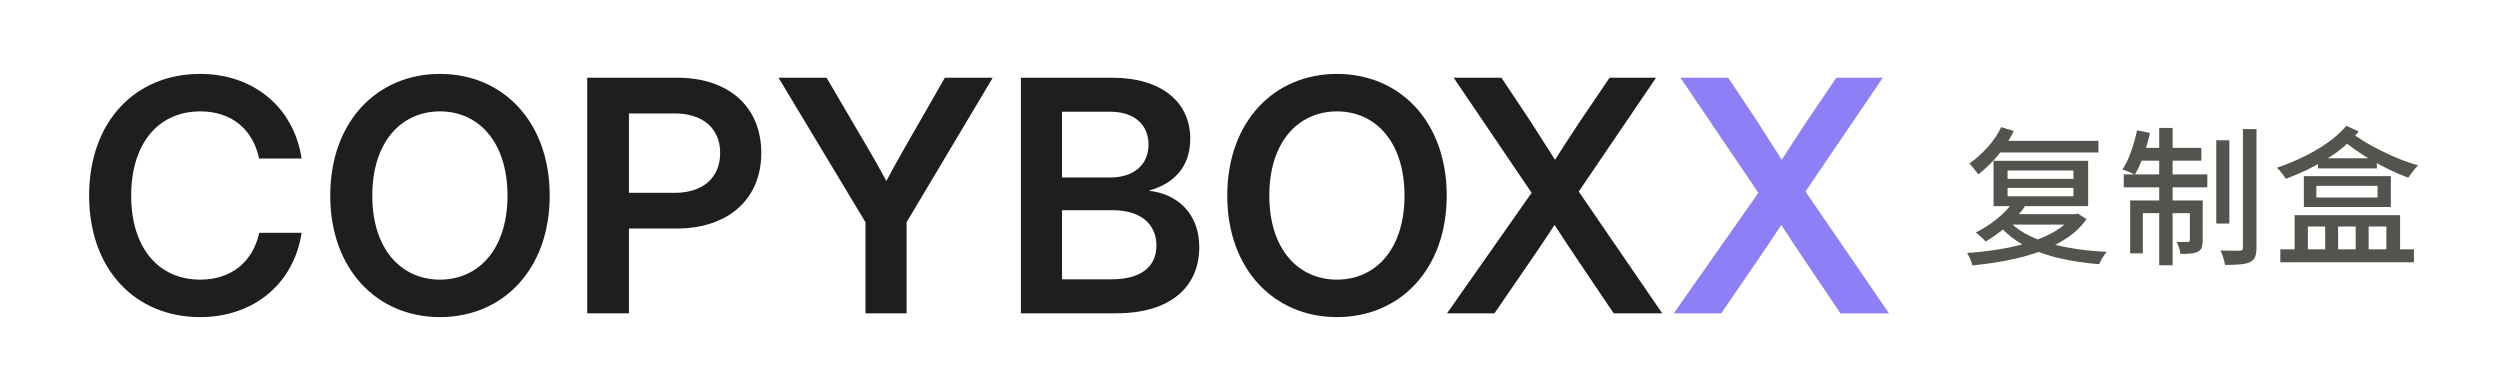
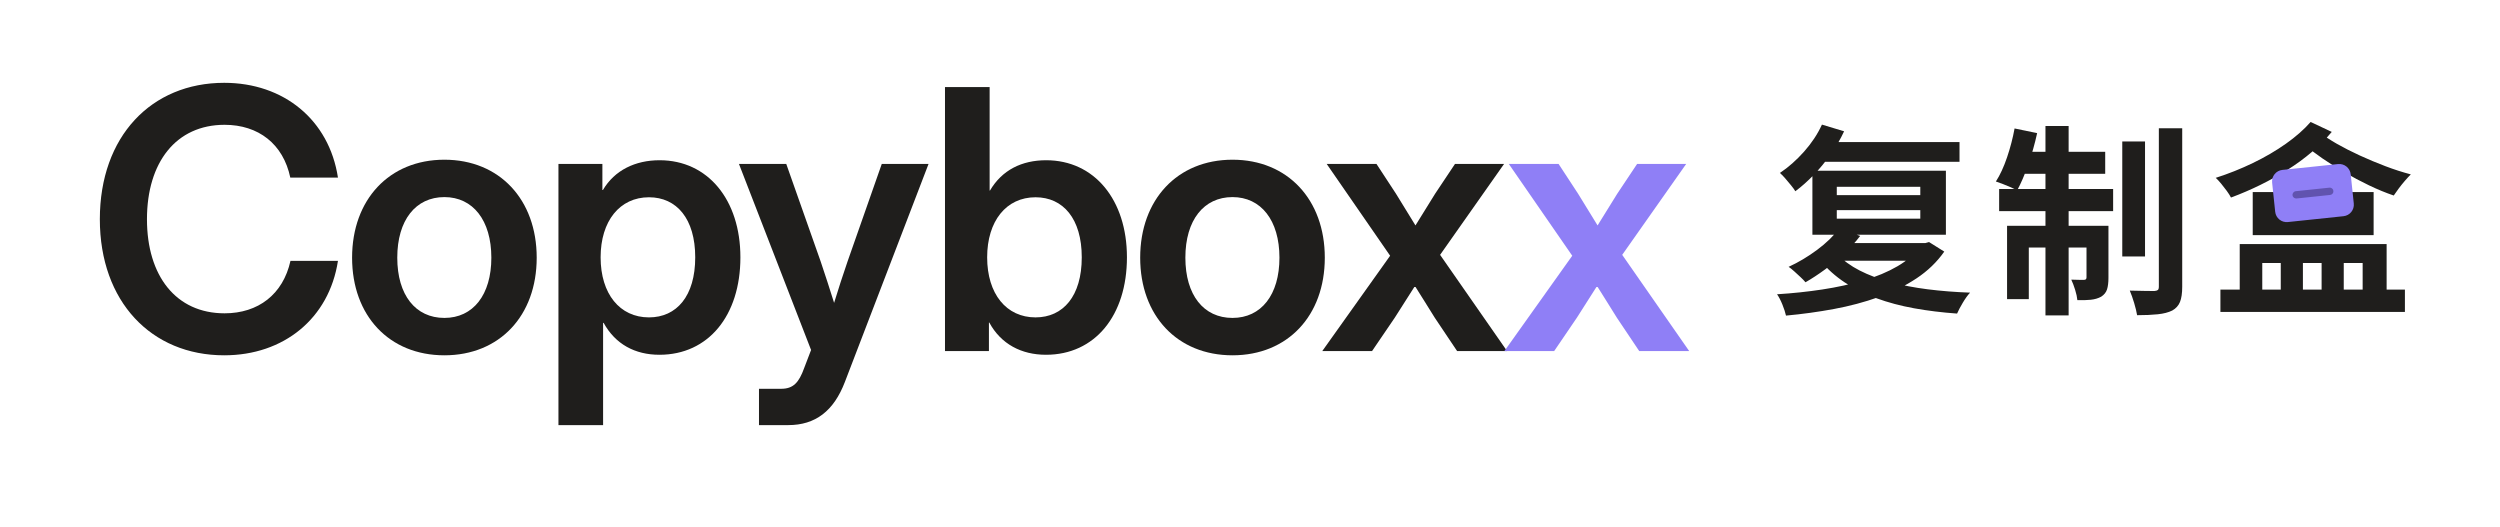
- <svg xmlns="http://www.w3.org/2000/svg" viewBox="0 0 772 121" width="772" height="121">
+ <svg xmlns="http://www.w3.org/2000/svg" viewBox="0 0 689 145" width="689" height="145">
  <path fill="#1f1e1c" transform="translate(24.00 96.75)" d="M37.793 1.172C54.199 1.172 66.699 -8.984 69.141 -24.854H56.055C54.004 -15.625 47.168 -10.4 37.891 -10.4C24.512 -10.4 16.504 -20.703 16.504 -36.328C16.504 -52.051 24.561 -62.354 37.891 -62.354C47.217 -62.354 54.053 -57.08 56.006 -47.803H69.141C66.699 -63.721 54.199 -73.926 37.793 -73.926C17.725 -73.926 3.516 -59.18 3.516 -36.328C3.516 -13.623 17.725 1.172 37.793 1.172Z" />
-   <path fill="#1f1e1c" transform="translate(98.46 96.75)" d="M37.402 1.172C56.885 1.172 71.289 -13.623 71.289 -36.328C71.289 -59.131 56.885 -73.926 37.402 -73.926C17.92 -73.926 3.516 -59.131 3.516 -36.328C3.516 -13.672 17.92 1.172 37.402 1.172ZM37.402 -10.4C25.488 -10.4 16.504 -19.727 16.504 -36.328C16.504 -52.979 25.488 -62.354 37.402 -62.354C49.268 -62.354 58.252 -52.979 58.252 -36.328C58.252 -19.727 49.268 -10.4 37.402 -10.4Z" />
-   <path fill="#1f1e1c" transform="translate(175.27 96.75)" d="M6.055 0.0H18.945V-26.172H33.594C49.561 -26.172 59.814 -35.205 59.814 -49.512C59.814 -63.77 49.805 -72.754 33.838 -72.754H6.055ZM18.945 -37.207V-61.719H33.105C41.797 -61.719 47.119 -57.08 47.119 -49.512C47.119 -41.895 41.797 -37.207 33.105 -37.207Z" />
-   <path fill="#1f1e1c" transform="translate(239.77 96.75)" d="M27.49 0.0H40.186V-28.125L66.797 -72.754H52.002L39.16 -50.342C37.354 -47.217 35.645 -44.043 33.936 -40.869C32.227 -44.043 30.469 -47.217 28.613 -50.342L15.479 -72.754H0.635L27.49 -28.125Z" />
-   <path fill="#1f1e1c" transform="translate(309.20 96.75)" d="M6.055 0.0H35.449C52.295 0.0 61.133 -8.203 61.133 -20.459C61.133 -30.811 54.395 -36.816 45.703 -37.842V-37.939C53.516 -40.088 58.35 -45.459 58.35 -53.857C58.35 -65.234 49.512 -72.754 34.18 -72.754H6.055ZM18.75 -10.498V-31.836H34.375C42.969 -31.836 47.9 -27.637 47.9 -20.898C47.9 -14.209 42.871 -10.498 34.082 -10.498ZM18.75 -41.943V-62.256H33.594C40.967 -62.256 45.459 -58.35 45.459 -52.1C45.459 -45.898 40.967 -41.943 33.594 -41.943Z" />
-   <path fill="#1f1e1c" transform="translate(375.46 96.75)" d="M37.402 1.172C56.885 1.172 71.289 -13.623 71.289 -36.328C71.289 -59.131 56.885 -73.926 37.402 -73.926C17.92 -73.926 3.516 -59.131 3.516 -36.328C3.516 -13.672 17.92 1.172 37.402 1.172ZM37.402 -10.4C25.488 -10.4 16.504 -19.727 16.504 -36.328C16.504 -52.979 25.488 -62.354 37.402 -62.354C49.268 -62.354 58.252 -52.979 58.252 -36.328C58.252 -19.727 49.268 -10.4 37.402 -10.4Z" />
-   <path fill="#1f1e1c" transform="translate(446.06 96.75)" d="M0.781 0.0H15.43L26.758 -16.504C29.248 -20.117 31.641 -23.682 33.984 -27.295C36.328 -23.682 38.672 -20.117 41.113 -16.504L52.246 0.0H67.236L41.455 -37.598L65.332 -72.754H50.977L41.846 -59.277C39.209 -55.322 36.67 -51.367 34.131 -47.412C31.641 -51.367 29.102 -55.322 26.562 -59.277L17.578 -72.754H2.832L26.904 -37.207Z" />
-   <path fill="#8f7ff6" transform="translate(516.08 96.75)" d="M0.781 0.0H15.43L26.758 -16.504C29.248 -20.117 31.641 -23.682 33.984 -27.295C36.328 -23.682 38.672 -20.117 41.113 -16.504L52.246 0.0H67.236L41.455 -37.598L65.332 -72.754H50.977L41.846 -59.277C39.209 -55.322 36.67 -51.367 34.131 -47.412C31.641 -51.367 29.102 -55.322 26.562 -59.277L17.578 -72.754H2.832L26.904 -37.207Z" />
-   <path fill="#55534d" transform="translate(606.09 78.09)" d="M13.846 -20.056V-17.48H34.178V-20.056ZM13.846 -25.438V-22.862H34.178V-25.438ZM9.522 -28.428H38.732V-14.444H9.522ZM11.868 -38.824 15.778 -37.628Q14.536 -35.052 12.765 -32.568Q10.994 -30.084 8.947 -27.968Q6.9 -25.852 4.784 -24.242Q4.508 -24.656 4.002 -25.3Q3.496 -25.944 2.967 -26.588Q2.438 -27.232 2.024 -27.6Q4.922 -29.578 7.613 -32.545Q10.304 -35.512 11.868 -38.824ZM11.868 -34.592H41.906V-31.004H10.074ZM15.456 -15.64 19.182 -14.306Q17.71 -12.19 15.709 -10.189Q13.708 -8.188 11.477 -6.486Q9.246 -4.784 7.084 -3.496Q6.762 -3.91 6.21 -4.416Q5.658 -4.922 5.083 -5.451Q4.508 -5.98 4.048 -6.302Q7.314 -7.912 10.419 -10.373Q13.524 -12.834 15.456 -15.64ZM13.984 -11.96H35.144V-8.74H11.04ZM33.948 -11.96H34.822L35.512 -12.144L38.226 -10.442Q35.788 -6.946 31.993 -4.462Q28.198 -1.978 23.46 -0.299Q18.722 1.38 13.501 2.369Q8.28 3.358 2.99 3.864Q2.806 3.036 2.323 1.909Q1.84 0.782 1.334 0.046Q6.394 -0.322 11.362 -1.127Q16.33 -1.932 20.746 -3.312Q25.162 -4.692 28.566 -6.716Q31.97 -8.74 33.948 -11.408ZM14.168 -9.936Q16.238 -7.682 19.32 -5.957Q22.402 -4.232 26.358 -3.082Q30.314 -1.932 34.914 -1.242Q39.514 -0.552 44.528 -0.322Q43.838 0.368 43.171 1.495Q42.504 2.622 42.136 3.496Q37.076 3.082 32.476 2.208Q27.876 1.334 23.851 -0.138Q19.826 -1.61 16.606 -3.749Q13.386 -5.888 11.04 -8.74Z" />
-   <path fill="#55534d" transform="translate(653.93 78.09)" d="M30.452 -34.776H34.5V-9.062H30.452ZM38.686 -38.226H42.872V-1.656Q42.872 0.276 42.412 1.311Q41.952 2.346 40.802 2.898Q39.652 3.404 37.72 3.565Q35.788 3.726 33.166 3.726Q33.028 2.806 32.637 1.518Q32.246 0.23 31.786 -0.736Q33.718 -0.69 35.397 -0.667Q37.076 -0.644 37.72 -0.69Q38.226 -0.69 38.456 -0.897Q38.686 -1.104 38.686 -1.656ZM12.834 -38.594H16.974V3.818H12.834ZM22.31 -16.192H26.266V-3.91Q26.266 -2.576 25.99 -1.725Q25.714 -0.874 24.794 -0.368Q23.874 0.092 22.54 0.207Q21.206 0.322 19.366 0.322Q19.32 -0.552 18.975 -1.587Q18.63 -2.622 18.216 -3.404Q19.504 -3.358 20.447 -3.358Q21.39 -3.358 21.758 -3.404Q22.31 -3.404 22.31 -4.002ZM3.864 -16.192H23.92V-12.282H7.774V0.138H3.864ZM1.886 -24.242H27.692V-20.24H1.886ZM6.486 -32.43H25.852V-28.474H5.704ZM5.98 -37.858 9.982 -37.03Q9.2 -33.442 7.958 -29.969Q6.716 -26.496 5.29 -24.15Q4.876 -24.38 4.186 -24.702Q3.496 -25.024 2.76 -25.3Q2.024 -25.576 1.472 -25.76Q2.99 -28.014 4.14 -31.28Q5.29 -34.546 5.98 -37.858Z" />
-   <path fill="#55534d" transform="translate(701.77 78.09)" d="M14.03 -29.21H32.2V-26.082H14.03ZM13.524 -20.7V-17.112H32.43V-20.7ZM9.66 -23.69H36.524V-14.168H9.66ZM2.392 -1.104H43.654V2.898H2.392ZM6.808 -11.638H39.376V0.736H35.144V-8.142H29.67V0.736H25.668V-8.142H20.24V0.736H16.238V-8.142H10.902V0.736H6.808ZM22.77 -39.238 26.588 -37.49Q22.77 -32.752 16.859 -29.072Q10.948 -25.392 4.094 -22.862Q3.818 -23.322 3.335 -23.989Q2.852 -24.656 2.323 -25.277Q1.794 -25.898 1.288 -26.266Q5.75 -27.784 9.844 -29.808Q13.938 -31.832 17.296 -34.247Q20.654 -36.662 22.77 -39.238ZM24.334 -37.214Q25.806 -35.926 28.152 -34.5Q30.498 -33.074 33.281 -31.671Q36.064 -30.268 39.054 -29.049Q42.044 -27.83 44.942 -27.048Q44.482 -26.588 43.907 -25.898Q43.332 -25.208 42.803 -24.518Q42.274 -23.828 41.906 -23.23Q39.1 -24.242 36.179 -25.645Q33.258 -27.048 30.544 -28.635Q27.83 -30.222 25.553 -31.832Q23.276 -33.442 21.666 -34.822Z" />
+   <path fill="#1f1e1c" transform="translate(93.96 96.75)" d="M28.516 1.172C43.701 1.172 53.955 -9.717 53.955 -25.732C53.955 -41.748 43.701 -52.734 28.516 -52.734C13.33 -52.734 3.076 -41.748 3.076 -25.732C3.076 -9.717 13.33 1.172 28.516 1.172ZM28.516 -9.131C20.557 -9.131 15.527 -15.43 15.527 -25.732C15.527 -36.084 20.605 -42.432 28.516 -42.432C36.377 -42.432 41.455 -36.035 41.455 -25.732C41.455 -15.479 36.426 -9.131 28.516 -9.131Z" />
+   <path fill="#1f1e1c" transform="translate(148.44 96.75)" d="M5.469 20.41H17.773V-7.764H17.92C21.143 -1.904 26.562 1.025 33.301 1.025C46.777 1.025 55.615 -9.766 55.615 -25.83C55.615 -41.699 46.631 -52.588 33.35 -52.588C26.66 -52.588 20.947 -49.854 17.725 -44.385H17.578V-51.562H5.469ZM30.42 -9.277C22.363 -9.277 17.09 -15.771 17.09 -25.83C17.09 -35.84 22.363 -42.383 30.42 -42.383C38.037 -42.383 43.164 -36.475 43.164 -25.83C43.164 -15.137 38.037 -9.277 30.42 -9.277Z" />
+   <path fill="#1f1e1c" transform="translate(202.78 96.75)" d="M6.396 20.41H14.453C21.924 20.41 27.002 16.553 30.078 8.496L53.125 -51.562H40.234L30.811 -24.707C29.492 -20.898 28.271 -17.09 27.1 -13.281C25.928 -17.09 24.658 -20.898 23.389 -24.707L13.916 -51.562H0.879L20.752 -0.293L18.848 4.688C17.383 8.74 15.82 10.4 12.5 10.4H6.396Z" />
+   <path fill="#1f1e1c" transform="translate(254.97 96.75)" d="M33.301 1.025C46.777 1.025 55.615 -9.766 55.615 -25.83C55.615 -41.699 46.631 -52.588 33.35 -52.588C26.66 -52.588 21.191 -49.902 17.871 -44.238H17.773V-72.754H5.469V0.0H17.578V-7.861H17.676C20.898 -1.904 26.562 1.025 33.301 1.025ZM30.42 -9.277C22.363 -9.277 17.09 -15.771 17.09 -25.83C17.09 -35.84 22.363 -42.383 30.42 -42.383C38.037 -42.383 43.164 -36.475 43.164 -25.83C43.164 -15.137 38.037 -9.277 30.42 -9.277Z" />
+   <path fill="#1f1e1c" transform="translate(311.16 96.75)" d="M28.516 1.172C43.701 1.172 53.955 -9.717 53.955 -25.732C53.955 -41.748 43.701 -52.734 28.516 -52.734C13.33 -52.734 3.076 -41.748 3.076 -25.732C3.076 -9.717 13.33 1.172 28.516 1.172ZM28.516 -9.131C20.557 -9.131 15.527 -15.43 15.527 -25.732C15.527 -36.084 20.605 -42.432 28.516 -42.432C36.377 -42.432 41.455 -36.035 41.455 -25.732C41.455 -15.479 36.426 -9.131 28.516 -9.131Z" />
+   <path fill="#1f1e1c" transform="translate(363.54 96.75)" d="M0.879 0.0H14.6L20.85 -9.18C22.803 -12.207 24.609 -15.088 26.416 -17.92C28.223 -15.088 29.98 -12.207 31.885 -9.18L38.037 0.0H51.807L33.35 -26.514L50.977 -51.562H37.451L31.982 -43.359C30.078 -40.332 28.32 -37.5 26.562 -34.619C24.805 -37.5 23.047 -40.332 21.191 -43.359L15.82 -51.562H2.1L19.58 -26.27Z" />
+   <path fill="#8f7ff6" transform="translate(413.73 96.75)" d="M0.879 0.0H14.6L20.85 -9.18C22.803 -12.207 24.609 -15.088 26.416 -17.92C28.223 -15.088 29.98 -12.207 31.885 -9.18L38.037 0.0H51.807L33.35 -26.514L50.977 -51.562H37.451L31.982 -43.359C30.078 -40.332 28.32 -37.5 26.562 -34.619C24.805 -37.5 23.047 -40.332 21.191 -43.359L15.82 -51.562H2.1L19.58 -26.27Z" />
+   <path fill="#1f1e1c" transform="translate(488.41 81.94)" d="M17.808 -24.024V-21.672H40.824V-24.024ZM17.808 -30.464V-28.168H40.824V-30.464ZM11.088 -34.888H47.88V-17.248H11.088ZM13.72 -47.6 19.824 -45.752Q18.312 -42.504 16.156 -39.452Q14.0 -36.4 11.508 -33.796Q9.016 -31.192 6.384 -29.232Q5.992 -29.904 5.208 -30.856Q4.424 -31.808 3.612 -32.76Q2.8 -33.712 2.128 -34.272Q5.656 -36.624 8.792 -40.152Q11.928 -43.68 13.72 -47.6ZM15.176 -42.784H51.632V-37.352H12.488ZM18.48 -18.984 24.248 -16.912Q22.344 -14.392 19.824 -12.04Q17.304 -9.688 14.56 -7.672Q11.816 -5.656 9.184 -4.144Q8.68 -4.76 7.84 -5.544Q7.0 -6.328 6.104 -7.14Q5.208 -7.952 4.536 -8.4Q8.568 -10.248 12.348 -13.048Q16.128 -15.848 18.48 -18.984ZM17.416 -14.952H42.672V-10.08H12.768ZM40.88 -14.952H42.224L43.232 -15.232L47.432 -12.6Q44.408 -8.288 39.76 -5.208Q35.112 -2.128 29.316 -0.056Q23.52 2.016 17.024 3.22Q10.528 4.424 3.808 5.04Q3.528 3.752 2.828 2.016Q2.128 0.28 1.344 -0.84Q7.728 -1.232 13.804 -2.156Q19.88 -3.08 25.2 -4.648Q30.52 -6.216 34.552 -8.568Q38.584 -10.92 40.88 -14.112ZM17.92 -11.928Q20.384 -9.296 24.108 -7.392Q27.832 -5.488 32.564 -4.2Q37.296 -2.912 42.84 -2.212Q48.384 -1.512 54.544 -1.288Q53.592 -0.28 52.556 1.456Q51.52 3.192 50.96 4.48Q44.688 4.032 39.116 3.024Q33.544 2.016 28.728 0.252Q23.912 -1.512 20.02 -4.088Q16.128 -6.664 13.216 -10.192Z" />
+   <path fill="#1f1e1c" transform="translate(548.89 81.94)" d="M36.008 -42.952H42.28V-11.256H36.008ZM46.088 -46.592H52.528V-2.912Q52.528 -0.224 51.912 1.288Q51.296 2.8 49.784 3.64Q48.216 4.424 45.78 4.676Q43.344 4.928 40.096 4.928Q39.872 3.528 39.284 1.568Q38.696 -0.392 38.08 -1.848Q40.264 -1.792 42.196 -1.764Q44.128 -1.736 44.856 -1.736Q45.528 -1.792 45.808 -2.016Q46.088 -2.24 46.088 -2.968ZM14.84 -47.208H21.224V4.984H14.84ZM26.152 -19.712H32.2V-5.376Q32.2 -3.416 31.808 -2.184Q31.416 -0.952 30.184 -0.168Q28.952 0.504 27.328 0.672Q25.704 0.84 23.632 0.784Q23.52 -0.448 23.016 -2.072Q22.512 -3.696 21.952 -4.872Q23.128 -4.816 24.108 -4.816Q25.088 -4.816 25.48 -4.816Q26.152 -4.816 26.152 -5.488ZM4.256 -19.712H28.504V-13.72H10.248V0.504H4.256ZM2.072 -29.848H33.488V-23.744H2.072ZM7.896 -40.096H31.304V-34.048H6.664ZM6.328 -46.536 12.544 -45.248Q11.592 -40.88 10.108 -36.624Q8.624 -32.368 7.0 -29.4Q6.384 -29.848 5.292 -30.324Q4.2 -30.8 3.108 -31.22Q2.016 -31.64 1.176 -31.92Q2.912 -34.608 4.256 -38.584Q5.6 -42.56 6.328 -46.536Z" />
+   <path fill="#1f1e1c" transform="translate(609.37 81.94)" d="M11.48 -29.008H44.8V-17.136H11.48ZM2.576 -2.128H53.424V4.032H2.576ZM7.896 -14.672H48.384V0.616H41.776V-9.464H36.568V0.616H30.464V-9.464H25.312V0.616H19.208V-9.464H14.112V0.616H7.896ZM27.44 -48.328 33.264 -45.584Q28.336 -39.704 21.056 -35.14Q13.776 -30.576 5.488 -27.496Q5.096 -28.28 4.34 -29.316Q3.584 -30.352 2.772 -31.332Q1.96 -32.312 1.288 -32.928Q6.552 -34.608 11.536 -37.016Q16.52 -39.424 20.636 -42.336Q24.752 -45.248 27.44 -48.328ZM29.96 -45.416Q31.864 -43.904 34.72 -42.28Q37.576 -40.656 40.992 -39.088Q44.408 -37.52 48.02 -36.148Q51.632 -34.776 55.048 -33.88Q54.32 -33.152 53.424 -32.116Q52.528 -31.08 51.716 -29.988Q50.904 -28.896 50.344 -28.056Q47.04 -29.176 43.54 -30.856Q40.04 -32.536 36.736 -34.468Q33.432 -36.4 30.66 -38.304Q27.888 -40.208 25.984 -41.888Z" />
+   <g transform="rotate(-6 637.46 53.21)">
+     <rect x="626.56" y="45.98" width="21.78" height="14.45" rx="3.18" fill="#8f7ff6" />
+     <rect x="631.79" y="52.20" width="11.33" height="2.02" rx="1.01" fill="rgba(40, 30, 90, .45)" />
+   </g>
</svg>
